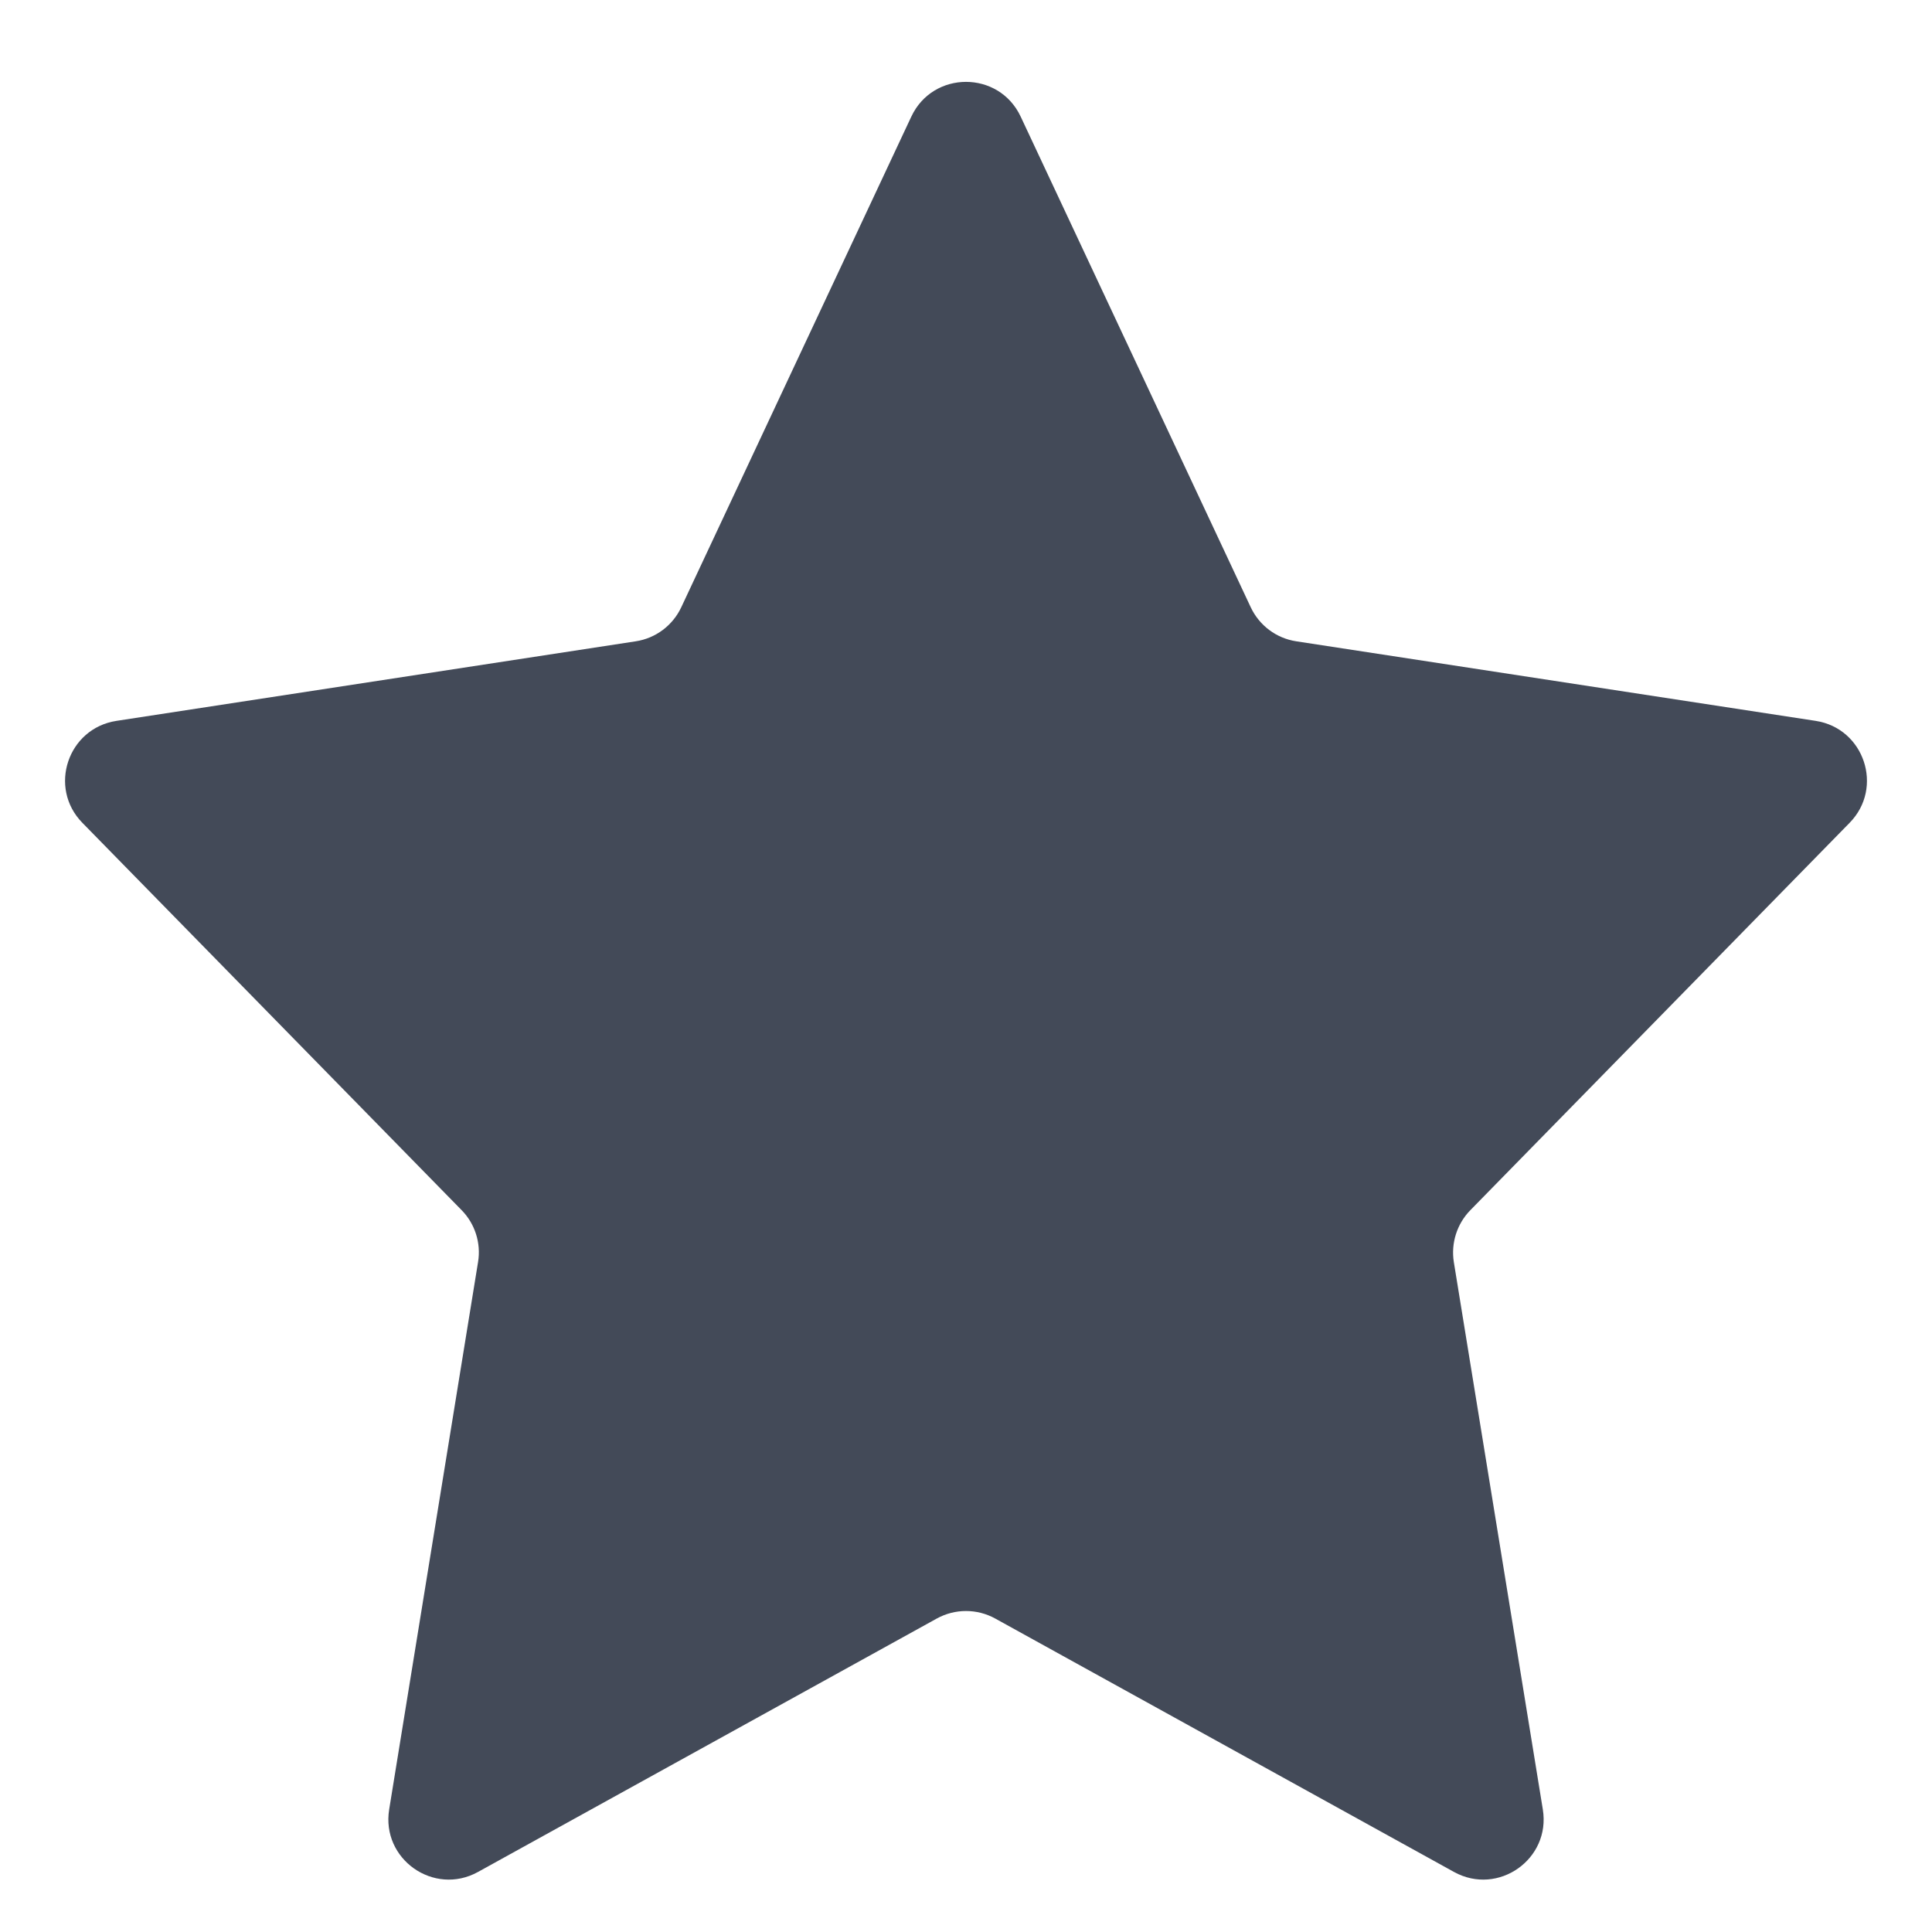
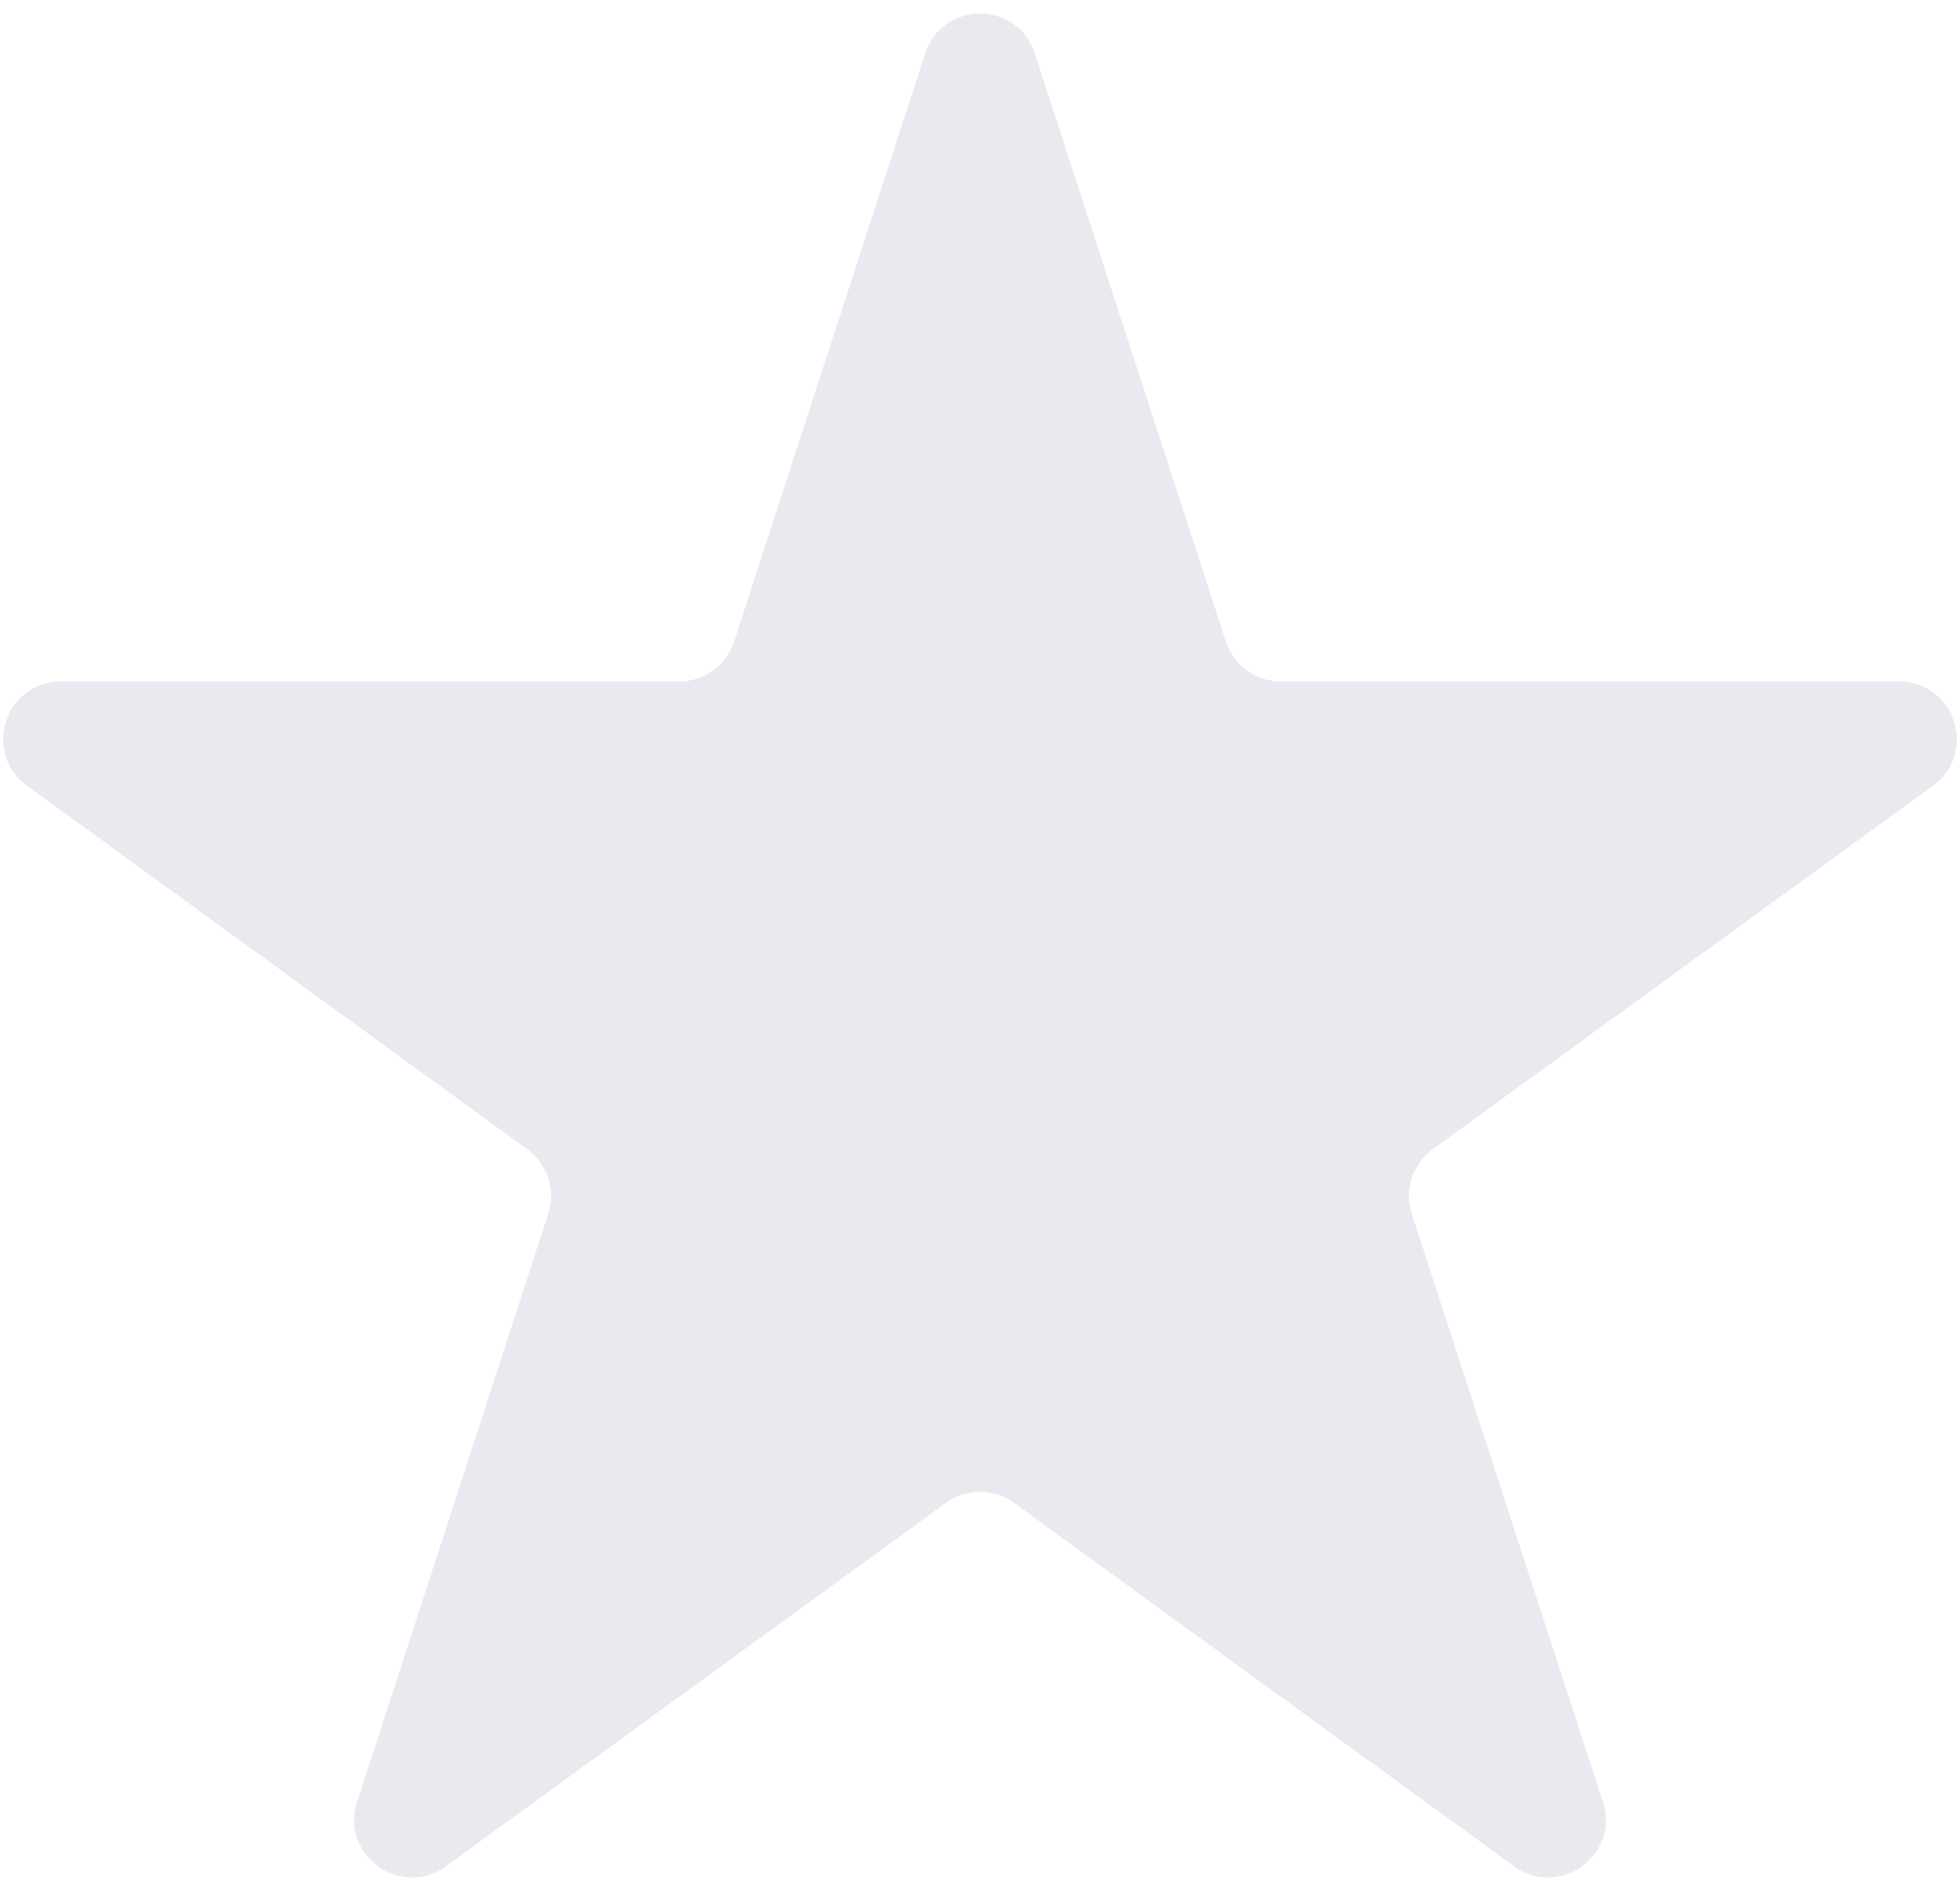
- <svg xmlns="http://www.w3.org/2000/svg" width="16" height="16" viewBox="0 0 16 16" fill="none">
-   <path d="M7.547 0.966C7.727 0.582 8.273 0.582 8.453 0.966L10.358 5.029C10.429 5.18 10.57 5.286 10.735 5.311L15.037 5.97C15.439 6.032 15.603 6.523 15.318 6.814L12.177 10.022C12.066 10.135 12.015 10.295 12.04 10.452L12.777 14.985C12.844 15.397 12.407 15.704 12.042 15.503L8.242 13.404C8.091 13.321 7.909 13.321 7.758 13.404L3.958 15.503C3.593 15.704 3.156 15.397 3.223 14.985L3.959 10.452C3.985 10.295 3.934 10.135 3.823 10.022L0.682 6.814C0.397 6.523 0.561 6.032 0.964 5.97L5.265 5.311C5.43 5.286 5.571 5.18 5.642 5.029L7.547 0.966Z" fill="#434A58" />
+ <svg xmlns="http://www.w3.org/2000/svg" viewBox="0 0 34 33" fill="none">
+   <path d="M16.049 0.927C16.348 0.006 17.652 0.006 17.951 0.927L21.266 11.129C21.4 11.541 21.784 11.82 22.217 11.82H32.943C33.912 11.82 34.315 13.059 33.531 13.629L24.853 19.934C24.503 20.188 24.356 20.64 24.49 21.052L27.805 31.253C28.104 32.175 27.049 32.941 26.266 32.371L17.588 26.066C17.237 25.812 16.763 25.812 16.412 26.066L7.734 32.371C6.95 32.941 5.896 32.175 6.195 31.253L9.51 21.052C9.644 20.64 9.497 20.188 9.147 19.934L0.469 13.629C-0.315 13.059 0.088 11.82 1.057 11.82H11.783C12.216 11.82 12.6 11.541 12.734 11.129L16.049 0.927Z" fill="#E8EAEF" />
</svg>
